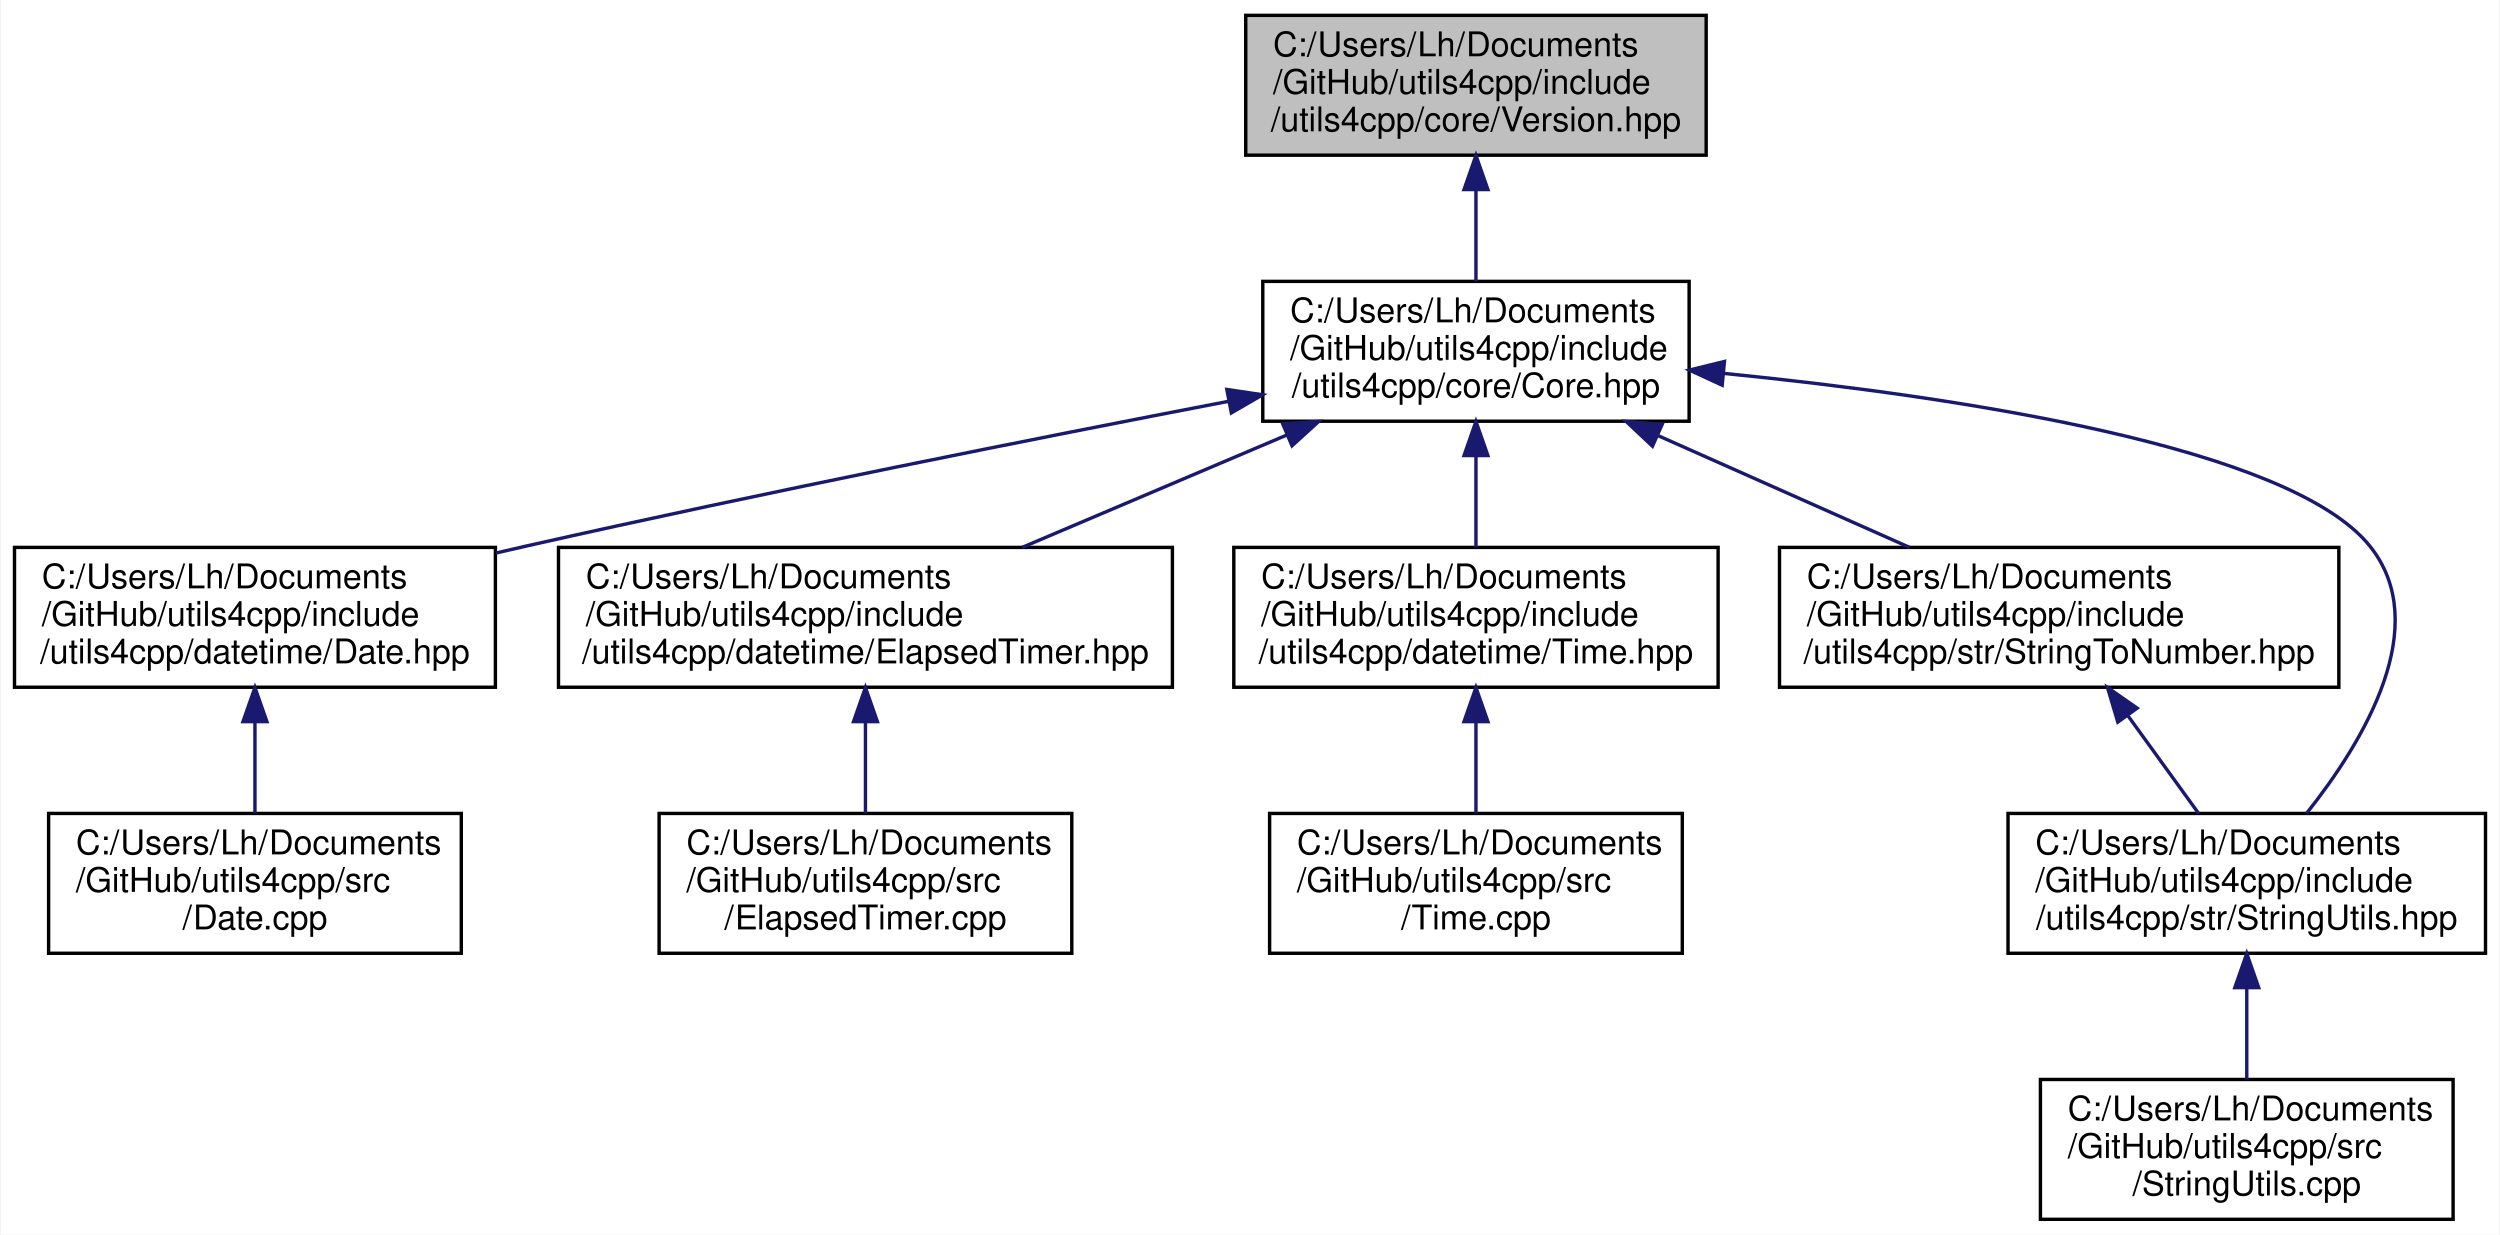
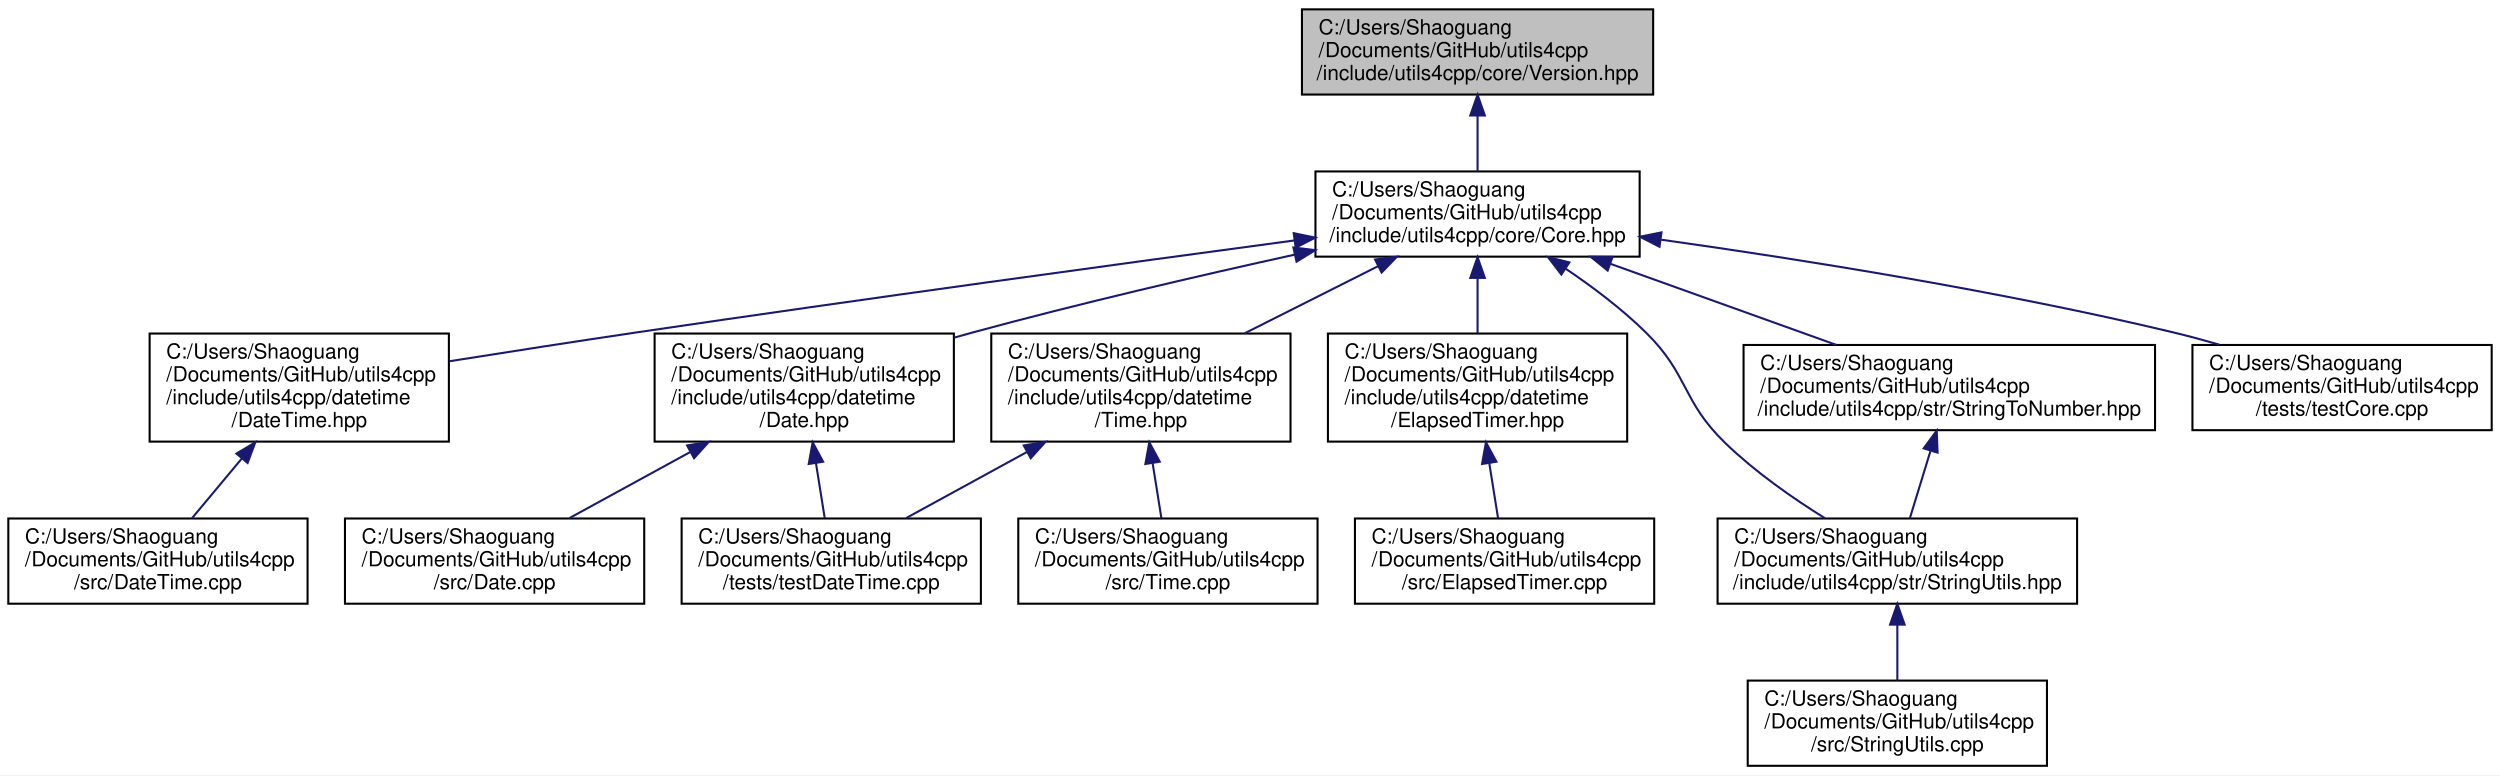
- <svg xmlns="http://www.w3.org/2000/svg" xmlns:xlink="http://www.w3.org/1999/xlink" width="733pt" height="362pt" viewBox="0.00 0.00 732.50 362.00">
-   <g id="graph0" class="graph" transform="scale(1 1) rotate(0) translate(4 358)">
-     <polygon fill="white" stroke="none" points="-4,4 -4,-358 728.5,-358 728.5,4 -4,4" />
+ <svg xmlns="http://www.w3.org/2000/svg" xmlns:xlink="http://www.w3.org/1999/xlink" width="1203pt" height="373pt" viewBox="0.00 0.00 1203.00 373.00">
+   <g id="graph0" class="graph" transform="scale(1 1) rotate(0) translate(4 369)">
+     <polygon fill="white" stroke="none" points="-4,4 -4,-369 1199,-369 1199,4 -4,4" />
    <g id="node1" class="node">
      <g id="a_node1">
        <a xlink:title=" ">
-           <polygon fill="#bfbfbf" stroke="black" points="361,-312.5 361,-353.5 496,-353.5 496,-312.5 361,-312.5" />
-           <text text-anchor="start" x="369" y="-341.5" font-family="Helvetica,sans-Serif" font-size="10.00">C:/Users/Lh/Documents</text>
-           <text text-anchor="start" x="369" y="-330.5" font-family="Helvetica,sans-Serif" font-size="10.00">/GitHub/utils4cpp/include</text>
-           <text text-anchor="middle" x="428.5" y="-319.5" font-family="Helvetica,sans-Serif" font-size="10.00">/utils4cpp/core/Version.hpp</text>
+           <polygon fill="#bfbfbf" stroke="black" points="622.5,-323.5 622.5,-364.5 791.5,-364.5 791.5,-323.5 622.5,-323.5" />
+           <text text-anchor="start" x="630.5" y="-352.5" font-family="Helvetica,sans-Serif" font-size="10.00">C:/Users/Shaoguang</text>
+           <text text-anchor="start" x="630.5" y="-341.5" font-family="Helvetica,sans-Serif" font-size="10.00">/Documents/GitHub/utils4cpp</text>
+           <text text-anchor="middle" x="707" y="-330.5" font-family="Helvetica,sans-Serif" font-size="10.00">/include/utils4cpp/core/Version.hpp</text>
        </a>
      </g>
    </g>
    <g id="node2" class="node">
      <g id="a_node2">
        <a xlink:href="_core_8hpp.html" target="_top" xlink:title=" ">
-           <polygon fill="white" stroke="black" points="366,-234.5 366,-275.5 491,-275.5 491,-234.5 366,-234.5" />
-           <text text-anchor="start" x="374" y="-263.5" font-family="Helvetica,sans-Serif" font-size="10.00">C:/Users/Lh/Documents</text>
-           <text text-anchor="start" x="374" y="-252.5" font-family="Helvetica,sans-Serif" font-size="10.00">/GitHub/utils4cpp/include</text>
-           <text text-anchor="middle" x="428.5" y="-241.5" font-family="Helvetica,sans-Serif" font-size="10.00">/utils4cpp/core/Core.hpp</text>
+           <polygon fill="white" stroke="black" points="629,-245.5 629,-286.5 785,-286.5 785,-245.5 629,-245.5" />
+           <text text-anchor="start" x="637" y="-274.5" font-family="Helvetica,sans-Serif" font-size="10.00">C:/Users/Shaoguang</text>
+           <text text-anchor="start" x="637" y="-263.5" font-family="Helvetica,sans-Serif" font-size="10.00">/Documents/GitHub/utils4cpp</text>
+           <text text-anchor="middle" x="707" y="-252.5" font-family="Helvetica,sans-Serif" font-size="10.00">/include/utils4cpp/core/Core.hpp</text>
        </a>
      </g>
    </g>
    <g id="edge1" class="edge">
-       <path fill="none" stroke="midnightblue" d="M428.5,-302.297C428.5,-293.301 428.5,-283.653 428.5,-275.506" />
-       <polygon fill="midnightblue" stroke="midnightblue" points="425,-302.428 428.5,-312.428 432,-302.428 425,-302.428" />
+       <path fill="none" stroke="midnightblue" d="M707,-313.297C707,-304.301 707,-294.653 707,-286.506" />
+       <polygon fill="midnightblue" stroke="midnightblue" points="703.5,-313.428 707,-323.428 710.5,-313.428 703.5,-313.428" />
    </g>
    <g id="node3" class="node">
      <g id="a_node3">
        <a xlink:href="_date_8hpp.html" target="_top" xlink:title=" ">
-           <polygon fill="white" stroke="black" points="0,-156.5 0,-197.5 141,-197.5 141,-156.5 0,-156.5" />
-           <text text-anchor="start" x="8" y="-185.5" font-family="Helvetica,sans-Serif" font-size="10.00">C:/Users/Lh/Documents</text>
-           <text text-anchor="start" x="8" y="-174.5" font-family="Helvetica,sans-Serif" font-size="10.00">/GitHub/utils4cpp/include</text>
-           <text text-anchor="middle" x="70.5" y="-163.5" font-family="Helvetica,sans-Serif" font-size="10.00">/utils4cpp/datetime/Date.hpp</text>
+           <polygon fill="white" stroke="black" points="311,-156.5 311,-208.5 455,-208.5 455,-156.5 311,-156.5" />
+           <text text-anchor="start" x="319" y="-196.5" font-family="Helvetica,sans-Serif" font-size="10.00">C:/Users/Shaoguang</text>
+           <text text-anchor="start" x="319" y="-185.5" font-family="Helvetica,sans-Serif" font-size="10.00">/Documents/GitHub/utils4cpp</text>
+           <text text-anchor="start" x="319" y="-174.5" font-family="Helvetica,sans-Serif" font-size="10.00">/include/utils4cpp/datetime</text>
+           <text text-anchor="middle" x="383" y="-163.5" font-family="Helvetica,sans-Serif" font-size="10.00">/Date.hpp</text>
        </a>
      </g>
    </g>
    <g id="edge2" class="edge">
-       <path fill="none" stroke="midnightblue" d="M356.079,-240.362C299.862,-229.547 220.045,-213.689 150.5,-198 147.428,-197.307 144.292,-196.585 141.128,-195.845" />
-       <polygon fill="midnightblue" stroke="midnightblue" points="355.462,-243.808 365.943,-242.255 356.781,-236.933 355.462,-243.808" />
-     </g>
-     <g id="node5" class="node">
-       <g id="a_node5">
+       <path fill="none" stroke="midnightblue" d="M618.905,-246.446C572.583,-236.25 514.982,-222.877 464,-209 461.155,-208.226 458.26,-207.417 455.34,-206.583" />
+       <polygon fill="midnightblue" stroke="midnightblue" points="618.395,-249.917 628.912,-248.638 619.892,-243.079 618.395,-249.917" />
+     </g>
+     <g id="node6" class="node">
+       <g id="a_node6">
+         <a xlink:href="_date_time_8hpp.html" target="_top" xlink:title=" ">
+           <polygon fill="white" stroke="black" points="68,-156.5 68,-208.5 212,-208.5 212,-156.5 68,-156.5" />
+           <text text-anchor="start" x="76" y="-196.5" font-family="Helvetica,sans-Serif" font-size="10.00">C:/Users/Shaoguang</text>
+           <text text-anchor="start" x="76" y="-185.5" font-family="Helvetica,sans-Serif" font-size="10.00">/Documents/GitHub/utils4cpp</text>
+           <text text-anchor="start" x="76" y="-174.5" font-family="Helvetica,sans-Serif" font-size="10.00">/include/utils4cpp/datetime</text>
+           <text text-anchor="middle" x="140" y="-163.5" font-family="Helvetica,sans-Serif" font-size="10.00">/DateTime.hpp</text>
+         </a>
+       </g>
+     </g>
+     <g id="edge5" class="edge">
+       <path fill="none" stroke="midnightblue" d="M618.88,-253.299C536.794,-242.285 411.031,-225.118 302,-209 272.567,-204.649 240.17,-199.601 212.132,-195.15" />
+       <polygon fill="midnightblue" stroke="midnightblue" points="618.543,-256.785 628.919,-254.645 619.473,-249.847 618.543,-256.785" />
+     </g>
+     <g id="node8" class="node">
+       <g id="a_node8">
        <a xlink:href="_elapsed_timer_8hpp.html" target="_top" xlink:title=" ">
-           <polygon fill="white" stroke="black" points="159.5,-156.5 159.5,-197.5 339.5,-197.5 339.5,-156.5 159.5,-156.5" />
-           <text text-anchor="start" x="167.5" y="-185.5" font-family="Helvetica,sans-Serif" font-size="10.00">C:/Users/Lh/Documents</text>
-           <text text-anchor="start" x="167.5" y="-174.5" font-family="Helvetica,sans-Serif" font-size="10.00">/GitHub/utils4cpp/include</text>
-           <text text-anchor="middle" x="249.5" y="-163.5" font-family="Helvetica,sans-Serif" font-size="10.00">/utils4cpp/datetime/ElapsedTimer.hpp</text>
-         </a>
-       </g>
-     </g>
-     <g id="edge4" class="edge">
-       <path fill="none" stroke="midnightblue" d="M373.078,-230.469C348.167,-219.892 319.115,-207.557 295.441,-197.506" />
-       <polygon fill="midnightblue" stroke="midnightblue" points="371.83,-233.742 382.403,-234.428 374.566,-227.298 371.83,-233.742" />
-     </g>
-     <g id="node7" class="node">
-       <g id="a_node7">
-         <a xlink:href="_time_8hpp.html" target="_top" xlink:title=" ">
-           <polygon fill="white" stroke="black" points="357.5,-156.5 357.5,-197.5 499.5,-197.5 499.5,-156.5 357.5,-156.5" />
-           <text text-anchor="start" x="365.5" y="-185.5" font-family="Helvetica,sans-Serif" font-size="10.00">C:/Users/Lh/Documents</text>
-           <text text-anchor="start" x="365.5" y="-174.5" font-family="Helvetica,sans-Serif" font-size="10.00">/GitHub/utils4cpp/include</text>
-           <text text-anchor="middle" x="428.5" y="-163.5" font-family="Helvetica,sans-Serif" font-size="10.00">/utils4cpp/datetime/Time.hpp</text>
-         </a>
-       </g>
-     </g>
-     <g id="edge6" class="edge">
-       <path fill="none" stroke="midnightblue" d="M428.5,-224.297C428.5,-215.301 428.5,-205.653 428.5,-197.506" />
-       <polygon fill="midnightblue" stroke="midnightblue" points="425,-224.428 428.5,-234.428 432,-224.428 425,-224.428" />
-     </g>
-     <g id="node9" class="node">
-       <g id="a_node9">
-         <a xlink:href="_string_to_number_8hpp.html" target="_top" xlink:title=" ">
-           <polygon fill="white" stroke="black" points="517.5,-156.5 517.5,-197.5 681.5,-197.5 681.5,-156.5 517.5,-156.5" />
-           <text text-anchor="start" x="525.5" y="-185.5" font-family="Helvetica,sans-Serif" font-size="10.00">C:/Users/Lh/Documents</text>
-           <text text-anchor="start" x="525.5" y="-174.5" font-family="Helvetica,sans-Serif" font-size="10.00">/GitHub/utils4cpp/include</text>
-           <text text-anchor="middle" x="599.5" y="-163.5" font-family="Helvetica,sans-Serif" font-size="10.00">/utils4cpp/str/StringToNumber.hpp</text>
-         </a>
-       </g>
-     </g>
-     <g id="edge8" class="edge">
-       <path fill="none" stroke="midnightblue" d="M481.76,-230.329C505.487,-219.783 533.096,-207.513 555.612,-197.506" />
-       <polygon fill="midnightblue" stroke="midnightblue" points="480.253,-227.168 472.537,-234.428 483.096,-233.565 480.253,-227.168" />
+           <polygon fill="white" stroke="black" points="635,-156.5 635,-208.5 779,-208.5 779,-156.5 635,-156.5" />
+           <text text-anchor="start" x="643" y="-196.5" font-family="Helvetica,sans-Serif" font-size="10.00">C:/Users/Shaoguang</text>
+           <text text-anchor="start" x="643" y="-185.5" font-family="Helvetica,sans-Serif" font-size="10.00">/Documents/GitHub/utils4cpp</text>
+           <text text-anchor="start" x="643" y="-174.5" font-family="Helvetica,sans-Serif" font-size="10.00">/include/utils4cpp/datetime</text>
+           <text text-anchor="middle" x="707" y="-163.5" font-family="Helvetica,sans-Serif" font-size="10.00">/ElapsedTimer.hpp</text>
+         </a>
+       </g>
+     </g>
+     <g id="edge7" class="edge">
+       <path fill="none" stroke="midnightblue" d="M707,-235.121C707,-226.413 707,-216.989 707,-208.607" />
+       <polygon fill="midnightblue" stroke="midnightblue" points="703.5,-235.271 707,-245.271 710.5,-235.271 703.5,-235.271" />
    </g>
    <g id="node10" class="node">
      <g id="a_node10">
+         <a xlink:href="_time_8hpp.html" target="_top" xlink:title=" ">
+           <polygon fill="white" stroke="black" points="473,-156.5 473,-208.5 617,-208.5 617,-156.5 473,-156.5" />
+           <text text-anchor="start" x="481" y="-196.5" font-family="Helvetica,sans-Serif" font-size="10.00">C:/Users/Shaoguang</text>
+           <text text-anchor="start" x="481" y="-185.5" font-family="Helvetica,sans-Serif" font-size="10.00">/Documents/GitHub/utils4cpp</text>
+           <text text-anchor="start" x="481" y="-174.5" font-family="Helvetica,sans-Serif" font-size="10.00">/include/utils4cpp/datetime</text>
+           <text text-anchor="middle" x="545" y="-163.5" font-family="Helvetica,sans-Serif" font-size="10.00">/Time.hpp</text>
+         </a>
+       </g>
+     </g>
+     <g id="edge9" class="edge">
+       <path fill="none" stroke="midnightblue" d="M659.151,-240.928C638.9,-230.74 615.308,-218.871 594.845,-208.576" />
+       <polygon fill="midnightblue" stroke="midnightblue" points="657.691,-244.111 668.197,-245.479 660.837,-237.858 657.691,-244.111" />
+     </g>
+     <g id="node12" class="node">
+       <g id="a_node12">
+         <a xlink:href="_string_to_number_8hpp.html" target="_top" xlink:title=" ">
+           <polygon fill="white" stroke="black" points="835,-162 835,-203 1033,-203 1033,-162 835,-162" />
+           <text text-anchor="start" x="843" y="-191" font-family="Helvetica,sans-Serif" font-size="10.00">C:/Users/Shaoguang</text>
+           <text text-anchor="start" x="843" y="-180" font-family="Helvetica,sans-Serif" font-size="10.00">/Documents/GitHub/utils4cpp</text>
+           <text text-anchor="middle" x="934" y="-169" font-family="Helvetica,sans-Serif" font-size="10.00">/include/utils4cpp/str/StringToNumber.hpp</text>
+         </a>
+       </g>
+     </g>
+     <g id="edge12" class="edge">
+       <path fill="none" stroke="midnightblue" d="M770.831,-242.083C805.126,-229.77 846.957,-214.751 879.679,-203.003" />
+       <polygon fill="midnightblue" stroke="midnightblue" points="769.601,-238.805 761.372,-245.479 771.967,-245.394 769.601,-238.805" />
+     </g>
+     <g id="node13" class="node">
+       <g id="a_node13">
        <a xlink:href="_string_utils_8hpp.html" target="_top" xlink:title=" ">
-           <polygon fill="white" stroke="black" points="584.5,-78.5 584.5,-119.5 724.5,-119.5 724.5,-78.5 584.5,-78.5" />
-           <text text-anchor="start" x="592.5" y="-107.5" font-family="Helvetica,sans-Serif" font-size="10.00">C:/Users/Lh/Documents</text>
-           <text text-anchor="start" x="592.5" y="-96.5" font-family="Helvetica,sans-Serif" font-size="10.00">/GitHub/utils4cpp/include</text>
-           <text text-anchor="middle" x="654.5" y="-85.5" font-family="Helvetica,sans-Serif" font-size="10.00">/utils4cpp/str/StringUtils.hpp</text>
-         </a>
-       </g>
-     </g>
-     <g id="edge11" class="edge">
-       <path fill="none" stroke="midnightblue" d="M501.056,-248.534C570.167,-241.64 667.046,-226.997 690.5,-198 709.308,-174.747 688.916,-140.757 672.042,-119.531" />
-       <polygon fill="midnightblue" stroke="midnightblue" points="500.691,-245.053 491.073,-249.495 501.362,-252.02 500.691,-245.053" />
+           <polygon fill="white" stroke="black" points="822.5,-78.5 822.5,-119.5 995.5,-119.5 995.5,-78.5 822.5,-78.5" />
+           <text text-anchor="start" x="830.5" y="-107.5" font-family="Helvetica,sans-Serif" font-size="10.00">C:/Users/Shaoguang</text>
+           <text text-anchor="start" x="830.5" y="-96.5" font-family="Helvetica,sans-Serif" font-size="10.00">/Documents/GitHub/utils4cpp</text>
+           <text text-anchor="middle" x="909" y="-85.5" font-family="Helvetica,sans-Serif" font-size="10.00">/include/utils4cpp/str/StringUtils.hpp</text>
+         </a>
+       </g>
+     </g>
+     <g id="edge15" class="edge">
+       <path fill="none" stroke="midnightblue" d="M749.349,-239.735C762.475,-230.884 776.499,-220.306 788,-209 808.67,-188.681 805.215,-176.201 826,-156 840.335,-142.068 858.54,-129.352 874.246,-119.571" />
+       <polygon fill="midnightblue" stroke="midnightblue" points="747.325,-236.877 740.889,-245.292 751.169,-242.727 747.325,-236.877" />
+     </g>
+     <g id="node15" class="node">
+       <g id="a_node15">
+         <a xlink:href="test_core_8cpp.html" target="_top" xlink:title=" ">
+           <polygon fill="white" stroke="black" points="1051,-162 1051,-203 1195,-203 1195,-162 1051,-162" />
+           <text text-anchor="start" x="1059" y="-191" font-family="Helvetica,sans-Serif" font-size="10.00">C:/Users/Shaoguang</text>
+           <text text-anchor="start" x="1059" y="-180" font-family="Helvetica,sans-Serif" font-size="10.00">/Documents/GitHub/utils4cpp</text>
+           <text text-anchor="middle" x="1123" y="-169" font-family="Helvetica,sans-Serif" font-size="10.00">/tests/testCore.cpp</text>
+         </a>
+       </g>
+     </g>
+     <g id="edge16" class="edge">
+       <path fill="none" stroke="midnightblue" d="M795.362,-253.658C863.301,-244.113 959.233,-228.844 1042,-209 1049.17,-207.281 1056.63,-205.261 1063.99,-203.123" />
+       <polygon fill="midnightblue" stroke="midnightblue" points="794.548,-250.238 785.126,-255.083 795.513,-257.171 794.548,-250.238" />
    </g>
    <g id="node4" class="node">
      <g id="a_node4">
        <a xlink:href="_date_8cpp.html" target="_top" xlink:title=" ">
-           <polygon fill="white" stroke="black" points="10,-78.5 10,-119.5 131,-119.5 131,-78.5 10,-78.5" />
-           <text text-anchor="start" x="18" y="-107.5" font-family="Helvetica,sans-Serif" font-size="10.00">C:/Users/Lh/Documents</text>
-           <text text-anchor="start" x="18" y="-96.5" font-family="Helvetica,sans-Serif" font-size="10.00">/GitHub/utils4cpp/src</text>
-           <text text-anchor="middle" x="70.5" y="-85.5" font-family="Helvetica,sans-Serif" font-size="10.00">/Date.cpp</text>
+           <polygon fill="white" stroke="black" points="162,-78.5 162,-119.5 306,-119.5 306,-78.5 162,-78.5" />
+           <text text-anchor="start" x="170" y="-107.5" font-family="Helvetica,sans-Serif" font-size="10.00">C:/Users/Shaoguang</text>
+           <text text-anchor="start" x="170" y="-96.5" font-family="Helvetica,sans-Serif" font-size="10.00">/Documents/GitHub/utils4cpp</text>
+           <text text-anchor="middle" x="234" y="-85.5" font-family="Helvetica,sans-Serif" font-size="10.00">/src/Date.cpp</text>
        </a>
      </g>
    </g>
    <g id="edge3" class="edge">
-       <path fill="none" stroke="midnightblue" d="M70.5,-146.297C70.5,-137.301 70.5,-127.653 70.5,-119.506" />
-       <polygon fill="midnightblue" stroke="midnightblue" points="67,-146.428 70.5,-156.428 74,-146.428 67,-146.428" />
-     </g>
-     <g id="node6" class="node">
-       <g id="a_node6">
+       <path fill="none" stroke="midnightblue" d="M328.053,-151.445C308.708,-140.864 287.47,-129.247 270.078,-119.734" />
+       <polygon fill="midnightblue" stroke="midnightblue" points="326.626,-154.654 337.079,-156.382 329.986,-148.513 326.626,-154.654" />
+     </g>
+     <g id="node5" class="node">
+       <g id="a_node5">
+         <a xlink:href="test_date_time_8cpp.html" target="_top" xlink:title=" ">
+           <polygon fill="white" stroke="black" points="324,-78.5 324,-119.5 468,-119.5 468,-78.5 324,-78.5" />
+           <text text-anchor="start" x="332" y="-107.5" font-family="Helvetica,sans-Serif" font-size="10.00">C:/Users/Shaoguang</text>
+           <text text-anchor="start" x="332" y="-96.5" font-family="Helvetica,sans-Serif" font-size="10.00">/Documents/GitHub/utils4cpp</text>
+           <text text-anchor="middle" x="396" y="-85.5" font-family="Helvetica,sans-Serif" font-size="10.00">/tests/testDateTime.cpp</text>
+         </a>
+       </g>
+     </g>
+     <g id="edge4" class="edge">
+       <path fill="none" stroke="midnightblue" d="M388.639,-146.147C390.089,-137.055 391.598,-127.597 392.869,-119.628" />
+       <polygon fill="midnightblue" stroke="midnightblue" points="385.161,-145.733 387.042,-156.16 392.074,-146.836 385.161,-145.733" />
+     </g>
+     <g id="node7" class="node">
+       <g id="a_node7">
+         <a xlink:href="_date_time_8cpp.html" target="_top" xlink:title=" ">
+           <polygon fill="white" stroke="black" points="0,-78.5 0,-119.5 144,-119.5 144,-78.5 0,-78.5" />
+           <text text-anchor="start" x="8" y="-107.5" font-family="Helvetica,sans-Serif" font-size="10.00">C:/Users/Shaoguang</text>
+           <text text-anchor="start" x="8" y="-96.5" font-family="Helvetica,sans-Serif" font-size="10.00">/Documents/GitHub/utils4cpp</text>
+           <text text-anchor="middle" x="72" y="-85.5" font-family="Helvetica,sans-Serif" font-size="10.00">/src/DateTime.cpp</text>
+         </a>
+       </g>
+     </g>
+     <g id="edge6" class="edge">
+       <path fill="none" stroke="midnightblue" d="M112.211,-148.194C104.112,-138.487 95.526,-128.197 88.377,-119.628" />
+       <polygon fill="midnightblue" stroke="midnightblue" points="109.763,-150.724 118.857,-156.16 115.138,-146.239 109.763,-150.724" />
+     </g>
+     <g id="node9" class="node">
+       <g id="a_node9">
        <a xlink:href="_elapsed_timer_8cpp.html" target="_top" xlink:title=" ">
-           <polygon fill="white" stroke="black" points="189,-78.5 189,-119.5 310,-119.5 310,-78.5 189,-78.5" />
-           <text text-anchor="start" x="197" y="-107.5" font-family="Helvetica,sans-Serif" font-size="10.00">C:/Users/Lh/Documents</text>
-           <text text-anchor="start" x="197" y="-96.5" font-family="Helvetica,sans-Serif" font-size="10.00">/GitHub/utils4cpp/src</text>
-           <text text-anchor="middle" x="249.5" y="-85.5" font-family="Helvetica,sans-Serif" font-size="10.00">/ElapsedTimer.cpp</text>
-         </a>
-       </g>
-     </g>
-     <g id="edge5" class="edge">
-       <path fill="none" stroke="midnightblue" d="M249.5,-146.297C249.5,-137.301 249.5,-127.653 249.5,-119.506" />
-       <polygon fill="midnightblue" stroke="midnightblue" points="246,-146.428 249.5,-156.428 253,-146.428 246,-146.428" />
-     </g>
-     <g id="node8" class="node">
-       <g id="a_node8">
-         <a xlink:href="_time_8cpp.html" target="_top" xlink:title=" ">
-           <polygon fill="white" stroke="black" points="368,-78.5 368,-119.5 489,-119.5 489,-78.5 368,-78.5" />
-           <text text-anchor="start" x="376" y="-107.5" font-family="Helvetica,sans-Serif" font-size="10.00">C:/Users/Lh/Documents</text>
-           <text text-anchor="start" x="376" y="-96.5" font-family="Helvetica,sans-Serif" font-size="10.00">/GitHub/utils4cpp/src</text>
-           <text text-anchor="middle" x="428.5" y="-85.5" font-family="Helvetica,sans-Serif" font-size="10.00">/Time.cpp</text>
-         </a>
-       </g>
-     </g>
-     <g id="edge7" class="edge">
-       <path fill="none" stroke="midnightblue" d="M428.5,-146.297C428.5,-137.301 428.5,-127.653 428.5,-119.506" />
-       <polygon fill="midnightblue" stroke="midnightblue" points="425,-146.428 428.5,-156.428 432,-146.428 425,-146.428" />
-     </g>
-     <g id="edge9" class="edge">
-       <path fill="none" stroke="midnightblue" d="M619.729,-148.048C626.591,-138.566 634.103,-128.185 640.384,-119.506" />
-       <polygon fill="midnightblue" stroke="midnightblue" points="616.691,-146.275 613.664,-156.428 622.362,-150.379 616.691,-146.275" />
+           <polygon fill="white" stroke="black" points="648,-78.5 648,-119.5 792,-119.5 792,-78.5 648,-78.5" />
+           <text text-anchor="start" x="656" y="-107.5" font-family="Helvetica,sans-Serif" font-size="10.00">C:/Users/Shaoguang</text>
+           <text text-anchor="start" x="656" y="-96.5" font-family="Helvetica,sans-Serif" font-size="10.00">/Documents/GitHub/utils4cpp</text>
+           <text text-anchor="middle" x="720" y="-85.5" font-family="Helvetica,sans-Serif" font-size="10.00">/src/ElapsedTimer.cpp</text>
+         </a>
+       </g>
+     </g>
+     <g id="edge8" class="edge">
+       <path fill="none" stroke="midnightblue" d="M712.639,-146.147C714.089,-137.055 715.598,-127.597 716.869,-119.628" />
+       <polygon fill="midnightblue" stroke="midnightblue" points="709.161,-145.733 711.042,-156.16 716.074,-146.836 709.161,-145.733" />
+     </g>
+     <g id="edge11" class="edge">
+       <path fill="none" stroke="midnightblue" d="M490.053,-151.445C470.708,-140.864 449.47,-129.247 432.078,-119.734" />
+       <polygon fill="midnightblue" stroke="midnightblue" points="488.626,-154.654 499.079,-156.382 491.986,-148.513 488.626,-154.654" />
    </g>
    <g id="node11" class="node">
      <g id="a_node11">
+         <a xlink:href="_time_8cpp.html" target="_top" xlink:title=" ">
+           <polygon fill="white" stroke="black" points="486,-78.5 486,-119.5 630,-119.5 630,-78.5 486,-78.5" />
+           <text text-anchor="start" x="494" y="-107.5" font-family="Helvetica,sans-Serif" font-size="10.00">C:/Users/Shaoguang</text>
+           <text text-anchor="start" x="494" y="-96.5" font-family="Helvetica,sans-Serif" font-size="10.00">/Documents/GitHub/utils4cpp</text>
+           <text text-anchor="middle" x="558" y="-85.5" font-family="Helvetica,sans-Serif" font-size="10.00">/src/Time.cpp</text>
+         </a>
+       </g>
+     </g>
+     <g id="edge10" class="edge">
+       <path fill="none" stroke="midnightblue" d="M550.639,-146.147C552.089,-137.055 553.598,-127.597 554.869,-119.628" />
+       <polygon fill="midnightblue" stroke="midnightblue" points="547.161,-145.733 549.042,-156.16 554.074,-146.836 547.161,-145.733" />
+     </g>
+     <g id="edge13" class="edge">
+       <path fill="none" stroke="midnightblue" d="M924.92,-151.898C921.616,-141.127 917.966,-129.23 914.996,-119.547" />
+       <polygon fill="midnightblue" stroke="midnightblue" points="921.669,-153.237 927.948,-161.771 928.362,-151.184 921.669,-153.237" />
+     </g>
+     <g id="node14" class="node">
+       <g id="a_node14">
        <a xlink:href="_string_utils_8cpp.html" target="_top" xlink:title=" ">
-           <polygon fill="white" stroke="black" points="594,-0.5 594,-41.5 715,-41.5 715,-0.5 594,-0.5" />
-           <text text-anchor="start" x="602" y="-29.5" font-family="Helvetica,sans-Serif" font-size="10.00">C:/Users/Lh/Documents</text>
-           <text text-anchor="start" x="602" y="-18.5" font-family="Helvetica,sans-Serif" font-size="10.00">/GitHub/utils4cpp/src</text>
-           <text text-anchor="middle" x="654.5" y="-7.5" font-family="Helvetica,sans-Serif" font-size="10.00">/StringUtils.cpp</text>
-         </a>
-       </g>
-     </g>
-     <g id="edge10" class="edge">
-       <path fill="none" stroke="midnightblue" d="M654.5,-68.296C654.5,-59.301 654.5,-49.653 654.5,-41.506" />
-       <polygon fill="midnightblue" stroke="midnightblue" points="651,-68.428 654.5,-78.428 658,-68.428 651,-68.428" />
+           <polygon fill="white" stroke="black" points="837,-0.5 837,-41.5 981,-41.5 981,-0.5 837,-0.5" />
+           <text text-anchor="start" x="845" y="-29.5" font-family="Helvetica,sans-Serif" font-size="10.00">C:/Users/Shaoguang</text>
+           <text text-anchor="start" x="845" y="-18.5" font-family="Helvetica,sans-Serif" font-size="10.00">/Documents/GitHub/utils4cpp</text>
+           <text text-anchor="middle" x="909" y="-7.5" font-family="Helvetica,sans-Serif" font-size="10.00">/src/StringUtils.cpp</text>
+         </a>
+       </g>
+     </g>
+     <g id="edge14" class="edge">
+       <path fill="none" stroke="midnightblue" d="M909,-68.296C909,-59.301 909,-49.653 909,-41.506" />
+       <polygon fill="midnightblue" stroke="midnightblue" points="905.5,-68.428 909,-78.428 912.5,-68.428 905.5,-68.428" />
    </g>
  </g>
</svg>
